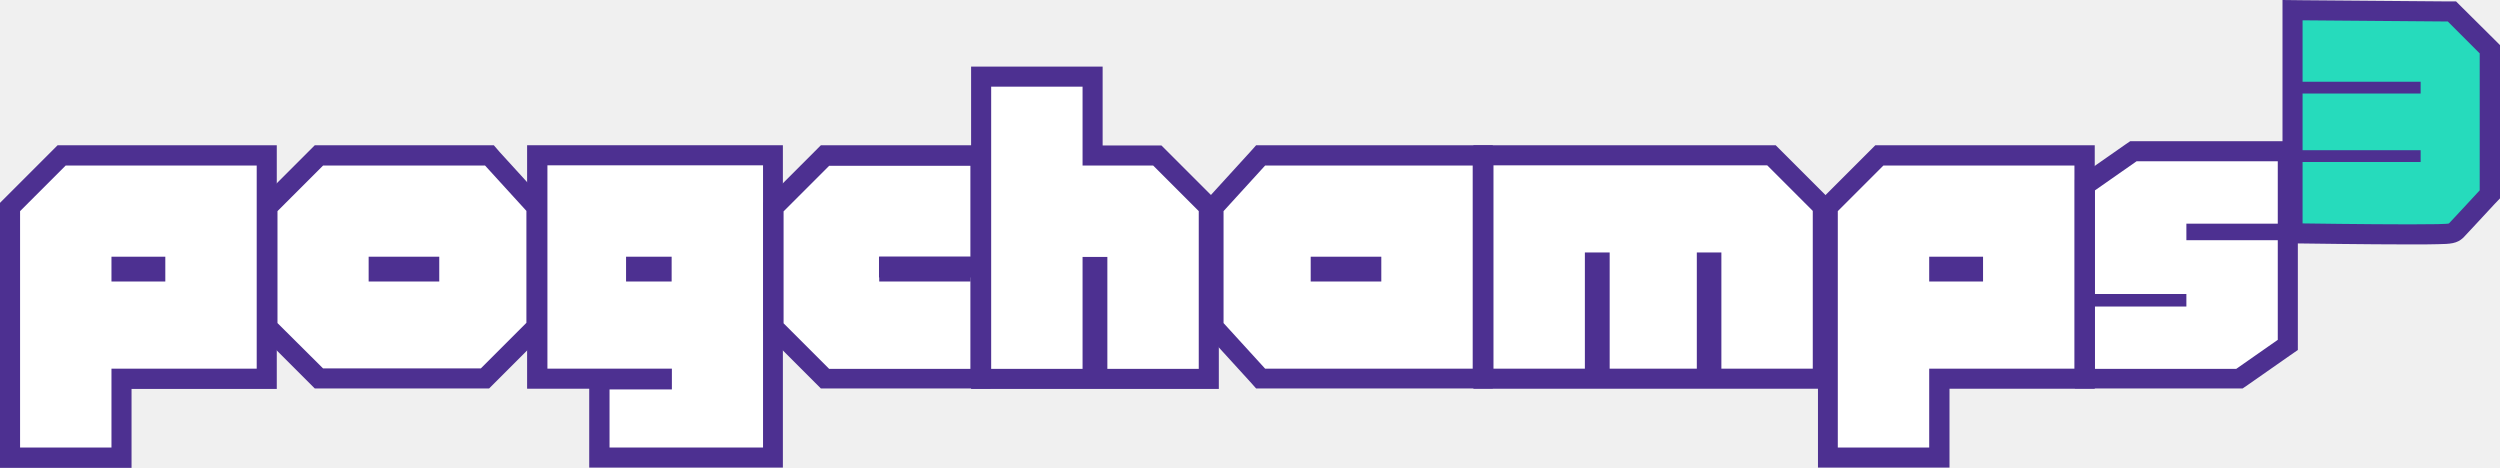
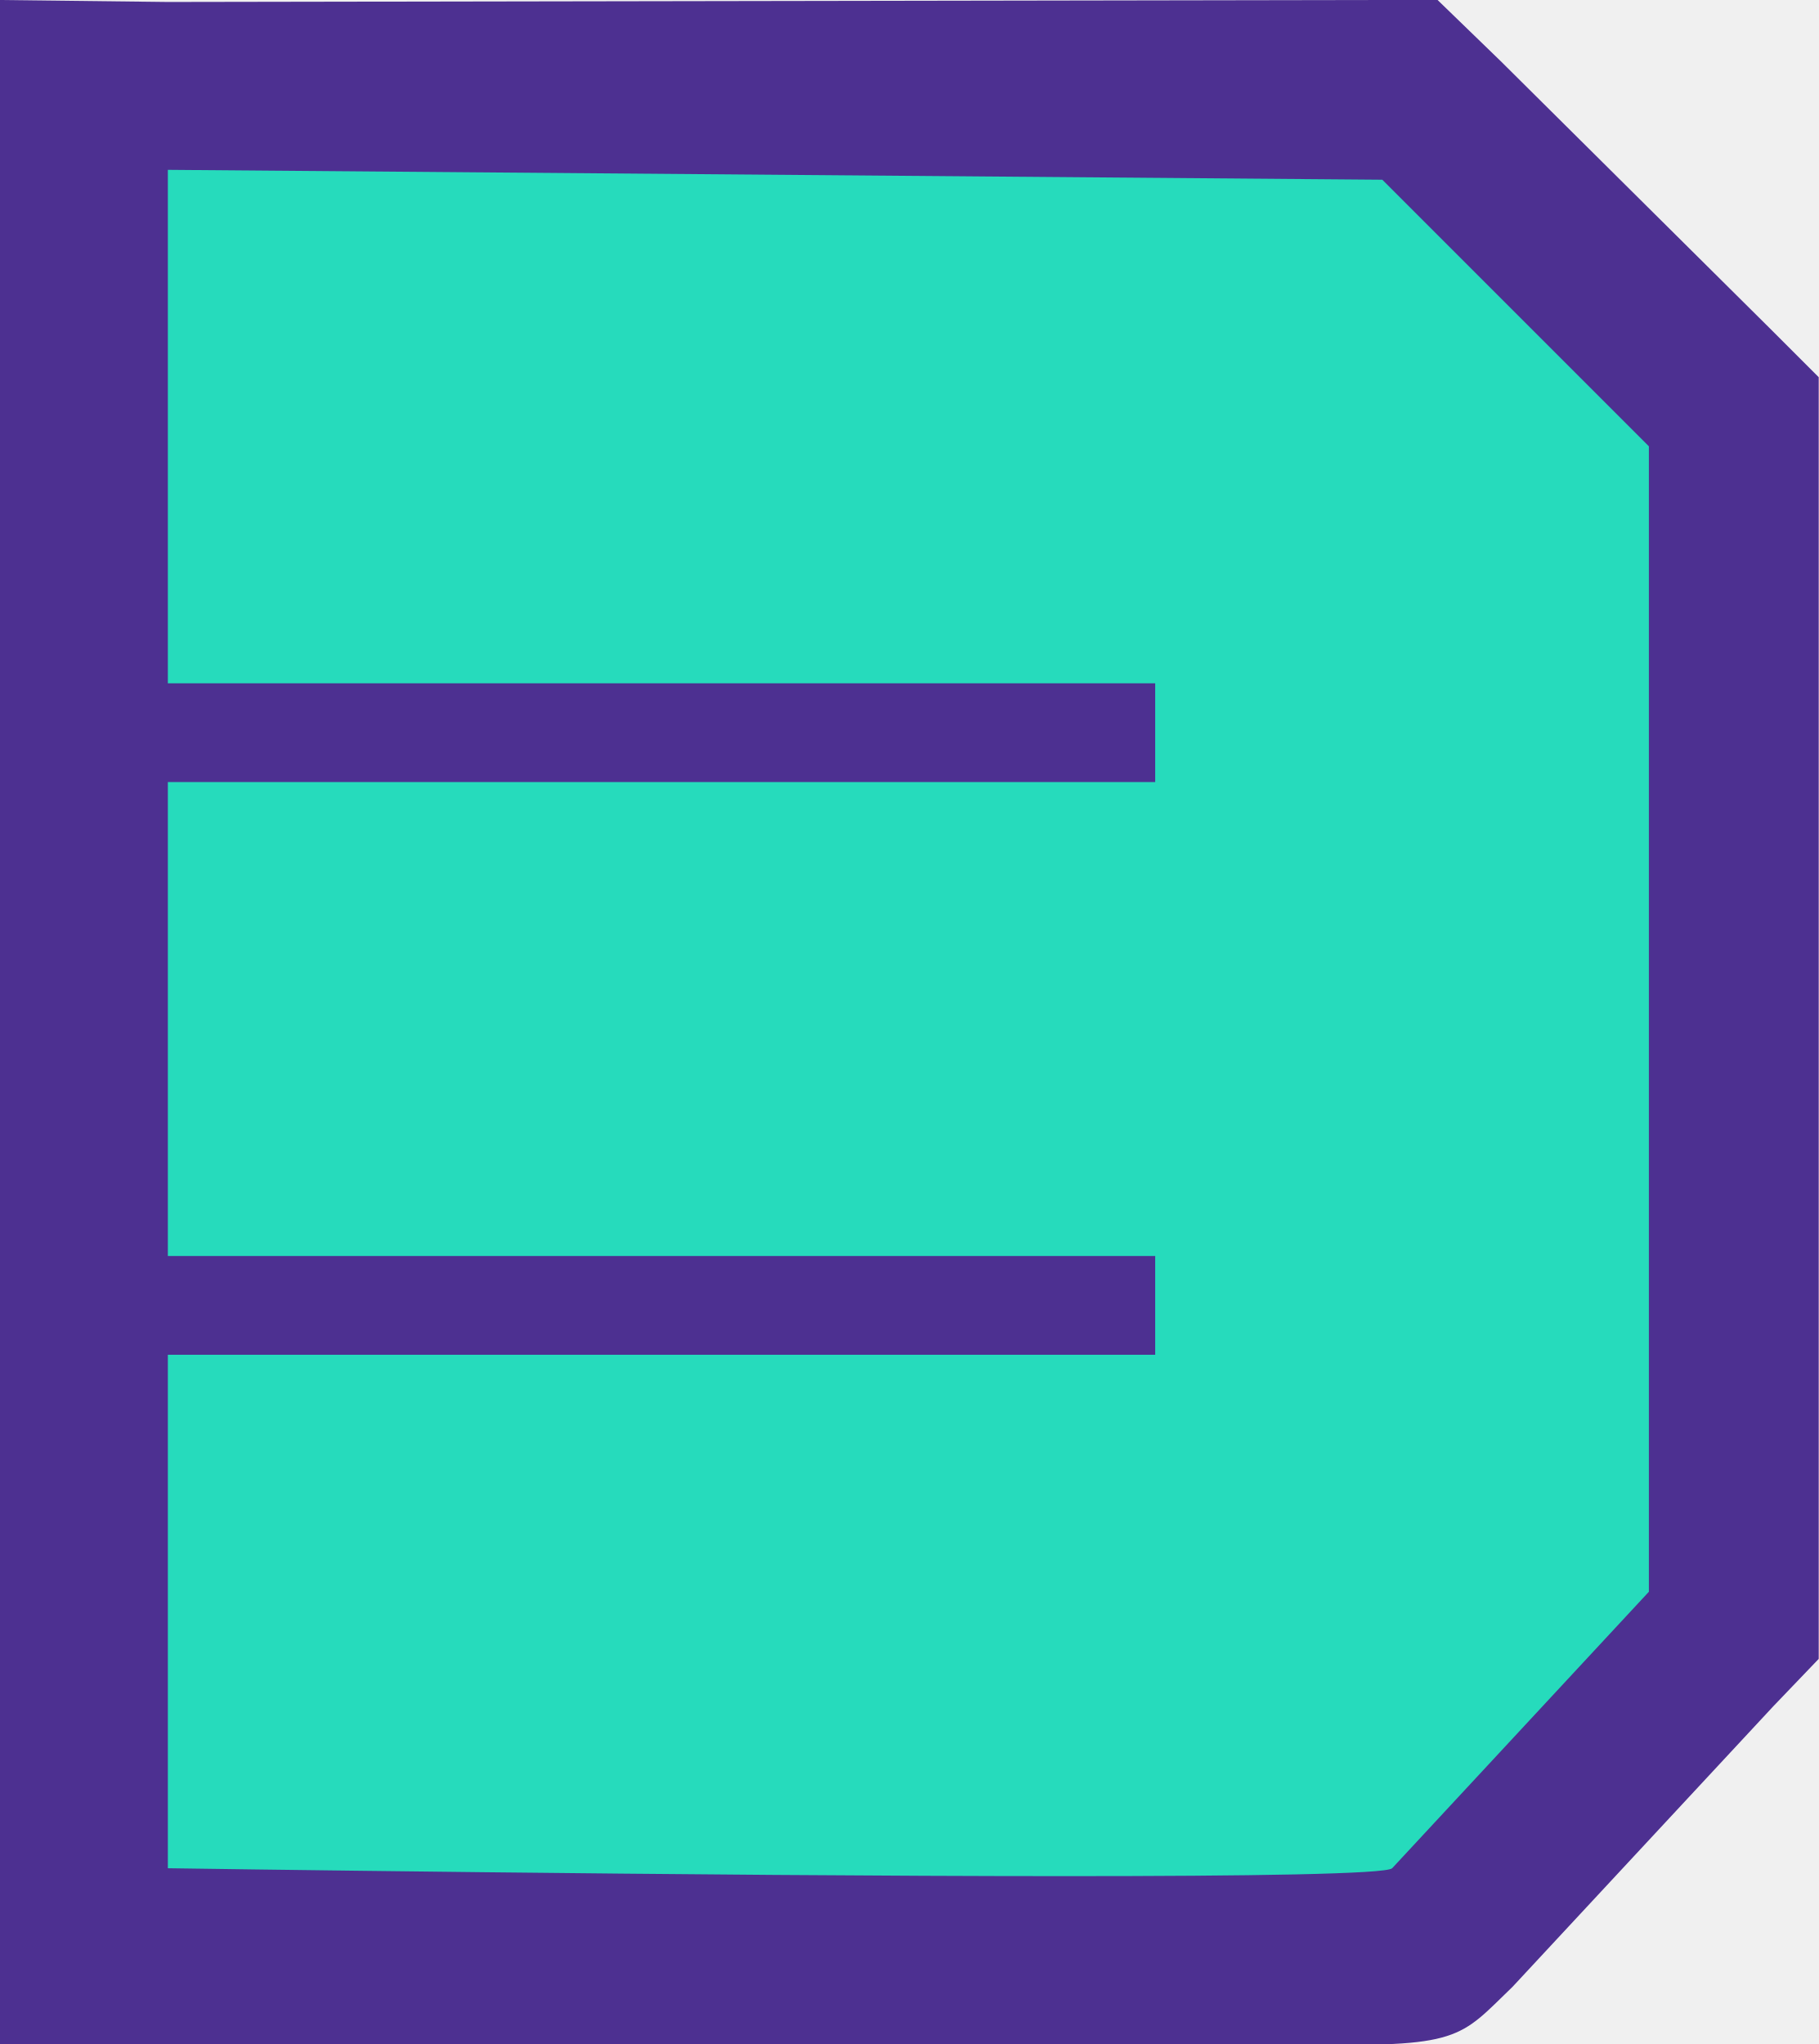
- <svg xmlns="http://www.w3.org/2000/svg" version="1.1" id="Layer_1" x="0px" y="0px" viewBox="0 0 1058.6 198.1" style="enable-background:new 0 0 1058.6 198.1;" xml:space="preserve">
-   <style type="text/css">
- 	.st0{fill:#FFFFFF;}
- 	.st1{fill:#4D3091;}
- 	.st2{fill:#26DBBC;}
- </style>
-   <g>
-     <g>
-       <polygon class="st0" points="4.2,193.8 4.2,87.6 26.1,65.8 112.9,65.8 112.9,160.4 51.4,160.4 51.4,193.8   " />
-       <path class="st1" d="M108.7,70v86.1H47.2v33.4H8.5V89.4l19.3-19.3h80.9 M117.2,61.5h-8.5H27.9h-3.5L21.9,64L2.5,83.4L0,85.9v3.5    v100.2v8.5h8.5h38.7h8.5v-8.5v-24.9h53h8.5v-8.5V70.1V61.5L117.2,61.5z" />
-     </g>
-     <g>
-       <polygon class="st0" points="135,160.4 113.2,138.6 113.2,87.6 135,65.8 207.2,65.8 227.1,87.7 227.1,138.6 205.3,160.4   " />
-       <path class="st1" d="M205.3,70l17.6,19.3v47.4L203.6,156h-66.8l-19.3-19.2V89.4l19.3-19.3h68.5 M209.1,61.5h-3.8h-68.5h-3.5    l-2.5,2.5l-19.3,19.3l-2.5,2.5v3.5v47.4v3.5l2.5,2.5l19.3,19.3l2.5,2.5h3.5h66.8h3.5l2.5-2.5l19.3-19.3l2.5-2.5v-3.5V89.3v-3.2    l-2.2-2.4l-17.6-19.3L209.1,61.5L209.1,61.5z" />
-     </g>
-     <g>
-       <polygon class="st0" points="253.8,193.8 253.8,160.7 280.2,160.7 280.2,160.4 227.4,160.4 227.4,65.8 327.3,65.8 327.3,193.8       " />
-       <path class="st1" d="M323.1,70v119.5h-65v-24.6h26.4v-8.8h-52.7V70H323.1 M331.6,61.5h-8.5h-91.4h-8.5V70v86.1v8.5h8.5h17.8v0.3    v24.6v8.5h8.5h65h8.5v-8.5V70v-8.5H331.6z" />
-     </g>
-     <g>
-       <polygon class="st0" points="349.4,160.4 327.6,138.6 327.6,87.6 349.4,65.8 415.2,65.8 415.2,113 376.5,113 376.5,113.2     415.2,113.2 415.2,160.4   " />
-       <path class="st1" d="M410.9,70v38.7h-38.7v8.8h38.7v38.7h-59.8l-19.3-19.3V89.5l19.3-19.3h59.8 M419.4,61.5h-8.5h-59.8h-3.5    l-2.5,2.5l-19.3,19.3l-2.5,2.5v3.5v47.4v3.5l2.5,2.5l19.3,19.3l2.5,2.5h3.5h59.8h8.5V156v-38.7V117v-8.5V69.8V61.5L419.4,61.5z" />
-     </g>
-     <g>
-       <polygon class="st0" points="464.7,160.4 464.7,113 462.6,113 462.6,160.4 415.5,160.4 415.5,32.4 462.6,32.4 462.6,65.8     490,65.8 511.8,87.6 511.8,160.4   " />
-       <path class="st1" d="M458.4,36.7v33.4h29.9l19.3,19.3v66.8h-38.7v-47.4h-10.5v47.4h-38.7V36.7H458.4 M466.9,28.2h-8.5h-38.7h-8.5    v8.5v119.5v8.5h8.5h38.7h8.5h2h38.7h8.5v-8.5V89.4v-3.5l-2.5-2.5l-19.3-19.3l-2.5-2.5h-3.5h-21.4V36.7V28.2L466.9,28.2z" />
-     </g>
-     <g>
-       <polygon class="st0" points="533.8,160.4 513.9,138.5 513.9,87.7 533.8,65.8 627.8,65.8 627.8,160.4   " />
-       <path class="st1" d="M623.6,70v86.1h-87.9l-17.6-19.3V89.4l17.6-19.3h87.9 M632.1,61.5h-8.5h-87.9h-3.8l-2.5,2.8l-17.6,19.3    l-2.2,2.4v3.3v47.4v3.3l2.2,2.4l17.6,19.3l2.5,2.8h3.8h87.9h8.5V156V69.9V61.5L632.1,61.5z" />
-     </g>
-     <g>
-       <polygon class="st0" points="724.8,160.4 724.8,111.2 722.7,111.2 722.7,160.4 677.3,160.4 677.3,111.2 675.3,111.2 675.3,160.4     628.1,160.4 628.1,65.8 750.1,65.8 771.9,87.6 771.9,160.4   " />
-       <path class="st1" d="M748.3,70l19.3,19.3v66.8h-38.7v-49.2h-10.4v49.2h-36.9v-49.2h-10.5v49.2h-38.7V70H748.3 M751.9,61.5h-3.5    h-116h-8.5V70v86.1v8.5h8.5h38.7h8.5h2h36.9h8.5h2h38.7h8.5v-8.5V89.3v-3.5l-2.5-2.5L754.4,64L751.9,61.5L751.9,61.5z" />
-     </g>
-     <g>
-       <polygon class="st0" points="774,193.8 774,87.6 795.8,65.8 882.6,65.8 882.6,160.4 821.1,160.4 821.1,193.8   " />
-       <path class="st1" d="M878.4,70v86.1h-61.5v33.4h-38.7V89.4l19.3-19.3h80.9 M886.9,61.5h-8.5h-80.8h-3.5l-2.5,2.5l-19.3,19.3    l-2.5,2.5v3.5v100.2v8.5h8.5H817h8.5v-8.5v-24.9h53h8.5v-8.5V70v-8.5H886.9z" />
-     </g>
-     <g>
-       <polygon class="st0" points="882.9,160.4 882.9,78.4 903.4,64 968.8,64 968.8,146.1 948.3,160.4   " />
-       <path class="st1" d="M964.5,68.3v26.4h-38.7v7h38.7v42.2l-17.6,12.3h-59.8v-26.4h38.7v-5.3h-38.7V80.6l17.6-12.3L964.5,68.3     M973,59.8h-8.5h-59.8H902l-2.2,1.5l-17.6,12.3l-3.6,2.5v4.4v43.9v8.5V156v8.5h8.5h59.8h2.7l2.2-1.5l17.6-12.3l3.6-2.5v-4.4v-40.7    v-8.5V68.2L973,59.8L973,59.8z" />
-     </g>
-     <rect x="47.2" y="108.7" class="st1" width="22.8" height="10.5" />
-     <rect x="156.1" y="108.7" class="st1" width="29.9" height="10.5" />
-     <rect x="265.1" y="108.7" class="st1" width="19.3" height="10.5" />
-     <rect x="372.3" y="108.7" class="st1" width="38.7" height="10.5" />
-     <rect x="555" y="108.7" class="st1" width="29.9" height="10.5" />
-     <rect x="816.9" y="108.7" class="st1" width="22.8" height="10.5" />
-   </g>
-   <g>
-     <path class="st2" d="M1020.5,99.3c-18.2,0-45.3-0.4-45.6-0.4l-4.2-0.1V4.3l67.5,0.5l16,16v61.4l-1.1,1.2   c-1.2,1.3-12.1,13.1-13.1,14.1C1038.5,99.1,1038.3,99.3,1020.5,99.3L1020.5,99.3z" />
-     <path class="st1" d="M975,8.6l61.5,0.5l13.5,13.5v58c0,0-12,13-13,14c-0.3,0.3-7.3,0.4-16.5,0.4c-18.4,0-45.5-0.4-45.5-0.4v-26h50   v-5h-50v-24h50v-5h-50V8.6 M966.5,0v8.6v26v8.5v20.5v8.5v22.5v8.4l8.4,0.1c0.3,0,27.4,0.4,45.6,0.4c5,0,9,0,11.8-0.1   c5.2-0.1,8.1-0.2,10.8-2.8c1-1,10.4-11.2,13.2-14.2l2.3-2.4v-3.3v-58v-3.6l-2.5-2.5l-13.6-13.5l-2.5-2.5h-3.5L975,0.1L966.5,0   L966.5,0z" />
-   </g>
+ <svg xmlns="http://www.w3.org/2000/svg" viewBox="0 0 92.1 103.5">
+   <path fill="#26dbbc" d="M54 99.3c-18.2 0-45.3-.4-45.6-.4l-4.2.4v-95l67.5.5 16 16v61.4l-1.1 1.2-13.1 14.1c-1.5 1.6-1.7 1.8-19.5 1.8z" />
+   <path fill="#4d3091" d="M8.5 8.6l61.5.5 13.5 13.5v58l-13 14c-.3.3-7.3.4-16.5.4-18.4 0-45.5-.4-45.5-.4v-26h50v-5h-50v-24h50v-5h-50v-26M0 0v103.5h65.8c8.2.2 8.1-.3 10.8-2.9l13.2-14.2 2.3-2.4V19.1l-2.5-2.5L76 3.1 72.8 0h-3.5L8.5.1 0 0z" />
</svg>
